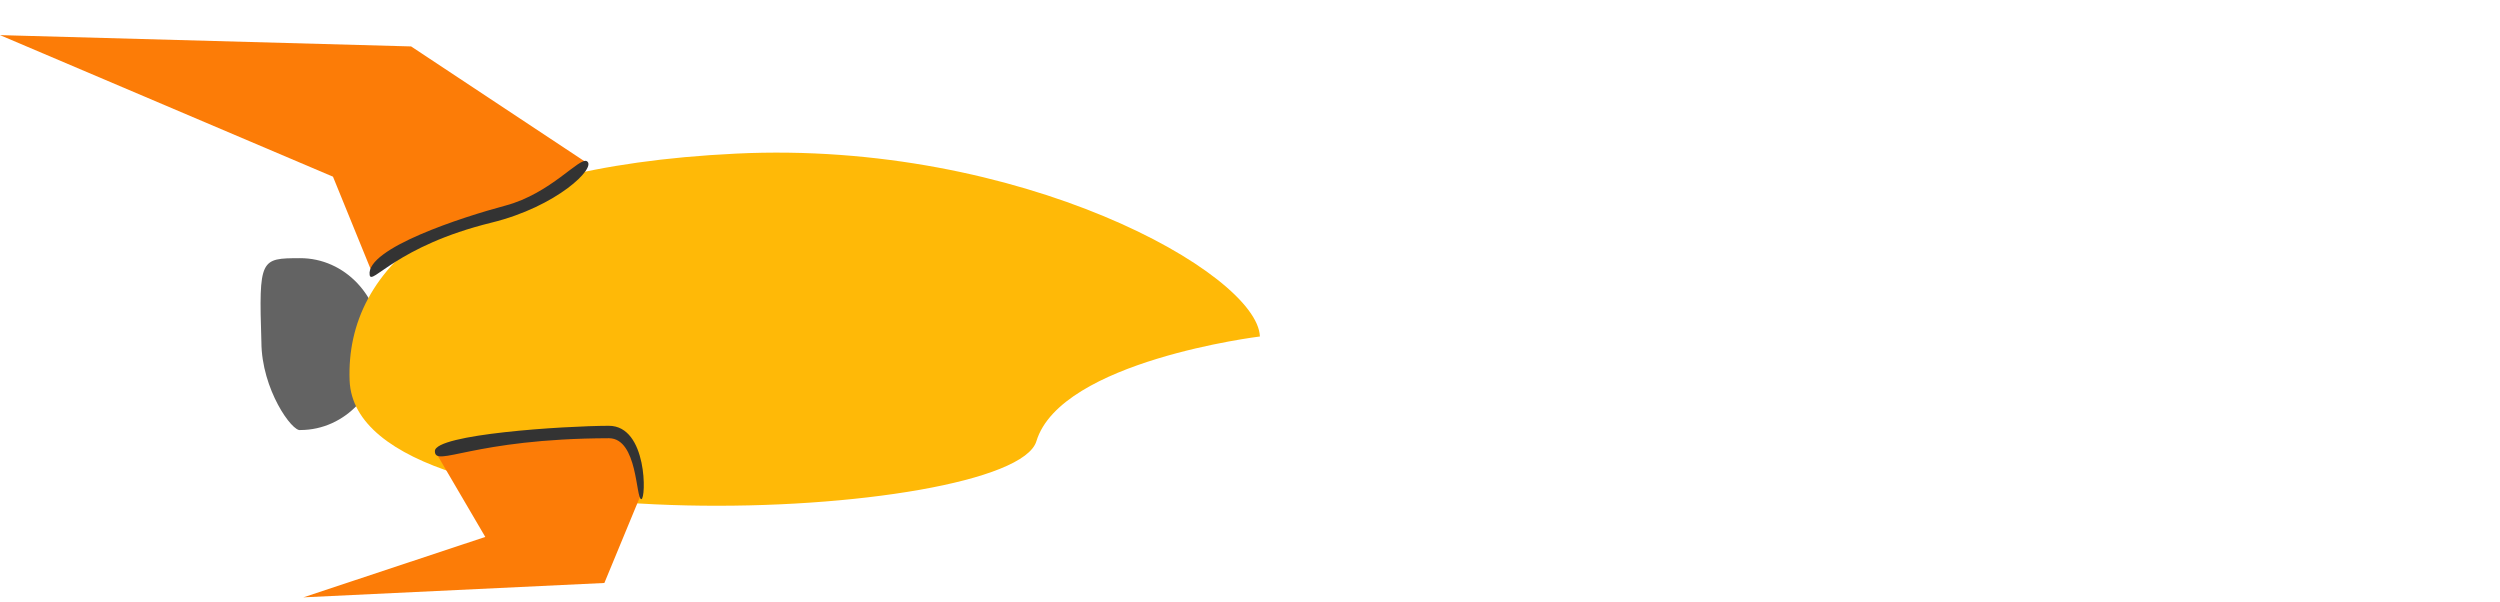
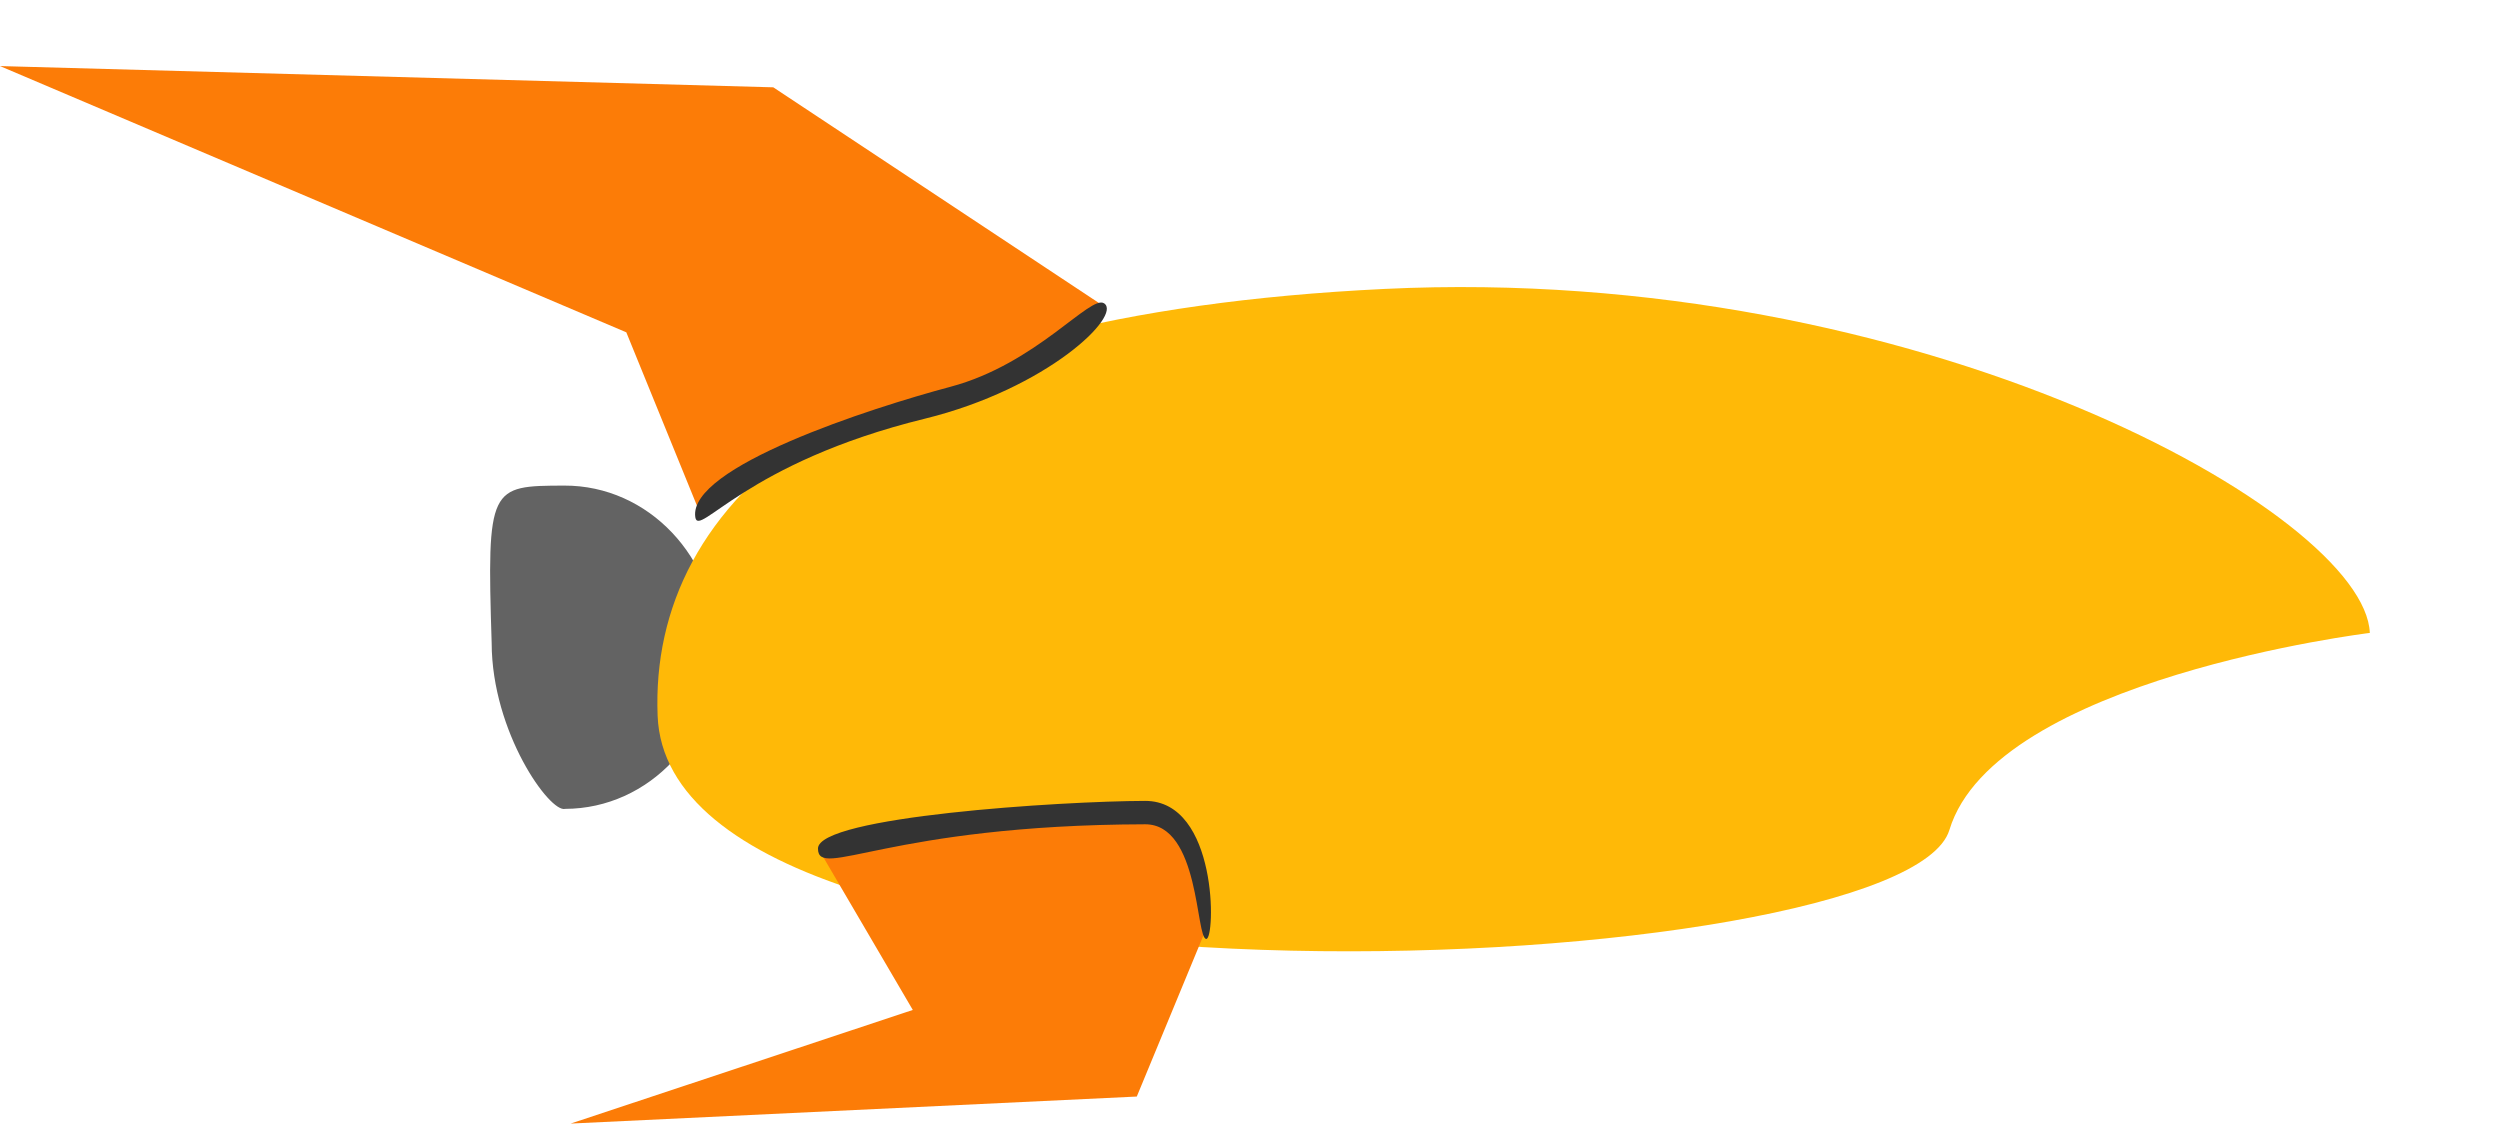
- <svg xmlns="http://www.w3.org/2000/svg" width="79" height="19" viewBox="0 0 79 19" fill="none">
+ <svg xmlns="http://www.w3.org/2000/svg" width="42" height="19" viewBox="0 0 42 19" fill="none">
  <path d="M12.045 10.867C12.05 12.366 10.908 13.585 9.495 13.589C9.24 13.661 8.264 12.305 8.26 10.805C8.176 8.162 8.227 8.162 9.481 8.158C10.893 8.154 12.041 9.367 12.045 10.867Z" fill="#636363" />
  <path d="M39.813 10.633C39.813 10.633 33.521 11.402 32.75 13.943C31.979 16.483 11.259 17.451 11.048 12.025C10.906 8.398 14.271 5.289 23.259 4.854C32.246 4.419 39.735 8.634 39.813 10.633Z" fill="#FFB907" />
  <path d="M13.768 14.292L17.398 13.817L19.392 13.812L19.853 14.06L20.267 15.596L19.098 18.422L9.587 18.876L15.335 16.967L13.768 14.292Z" fill="#FC7C07" />
  <path d="M20.266 15.774C20.087 15.775 20.159 13.845 19.238 13.848C14.919 13.86 13.743 14.792 13.742 14.256C13.74 13.72 17.825 13.459 19.237 13.455C20.465 13.451 20.42 15.774 20.266 15.774Z" fill="#333333" />
  <path d="M18.525 5.132L17.734 5.849L16.38 6.531L13.366 7.54L11.758 8.616L10.522 5.583L0 1.11L12.991 1.467L18.525 5.132Z" fill="#FC7C07" />
  <path d="M18.549 5.096C18.857 5.298 17.598 6.528 15.537 7.034C12.522 7.774 11.733 9.045 11.681 8.688C11.558 7.847 14.616 6.858 15.971 6.497C17.414 6.112 18.319 4.944 18.549 5.096Z" fill="#333333" />
</svg>
